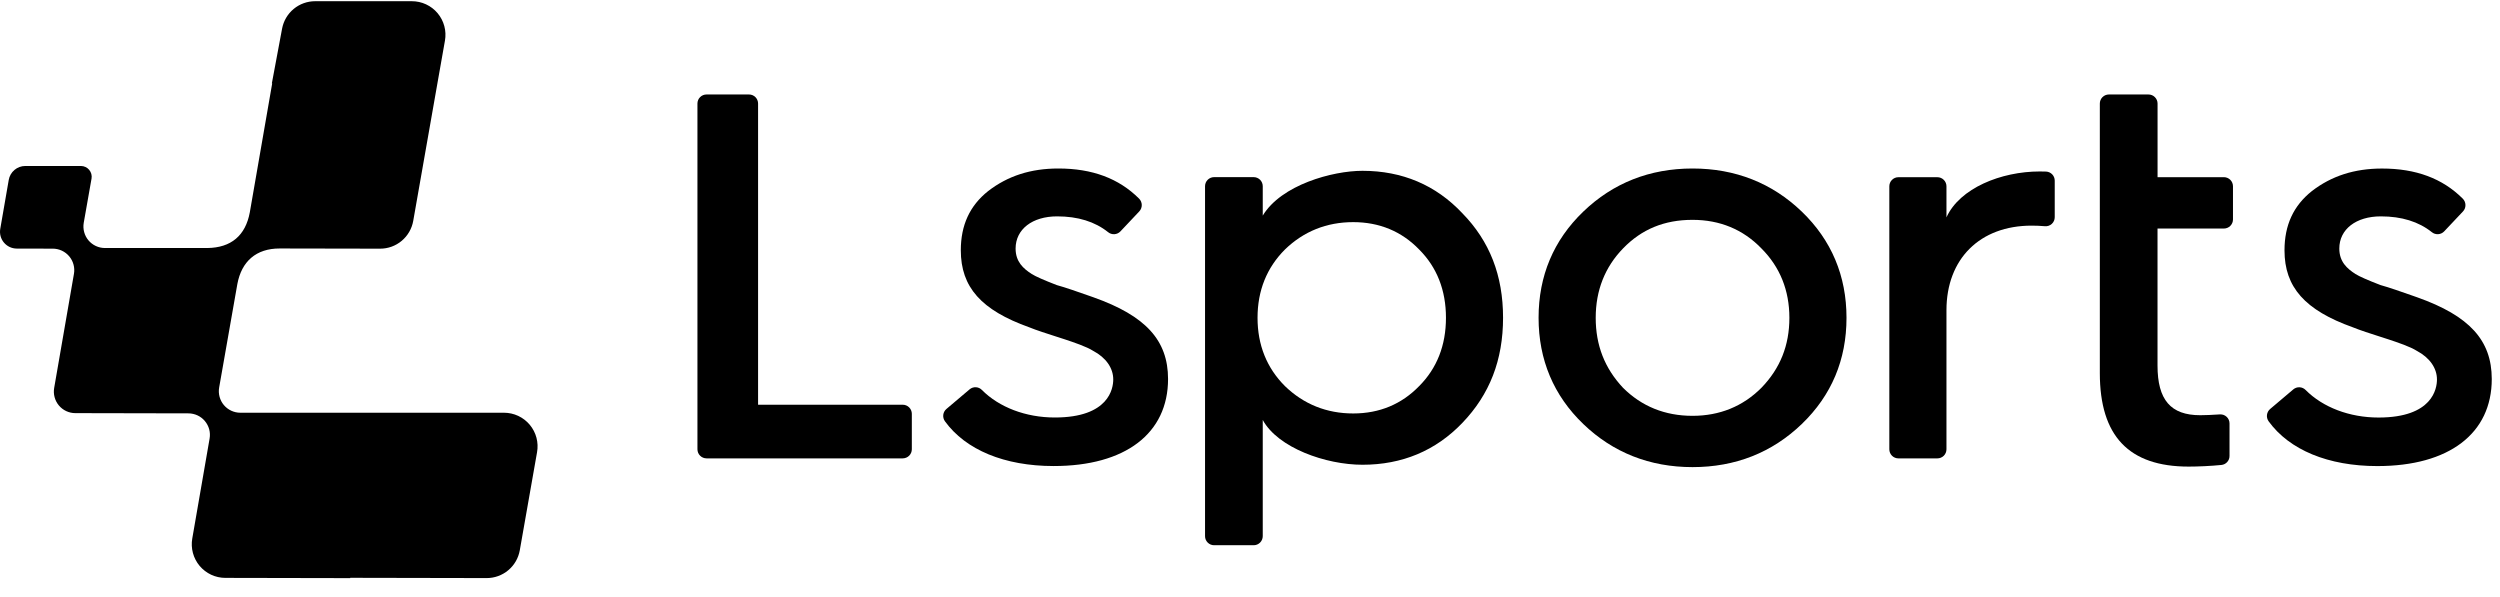
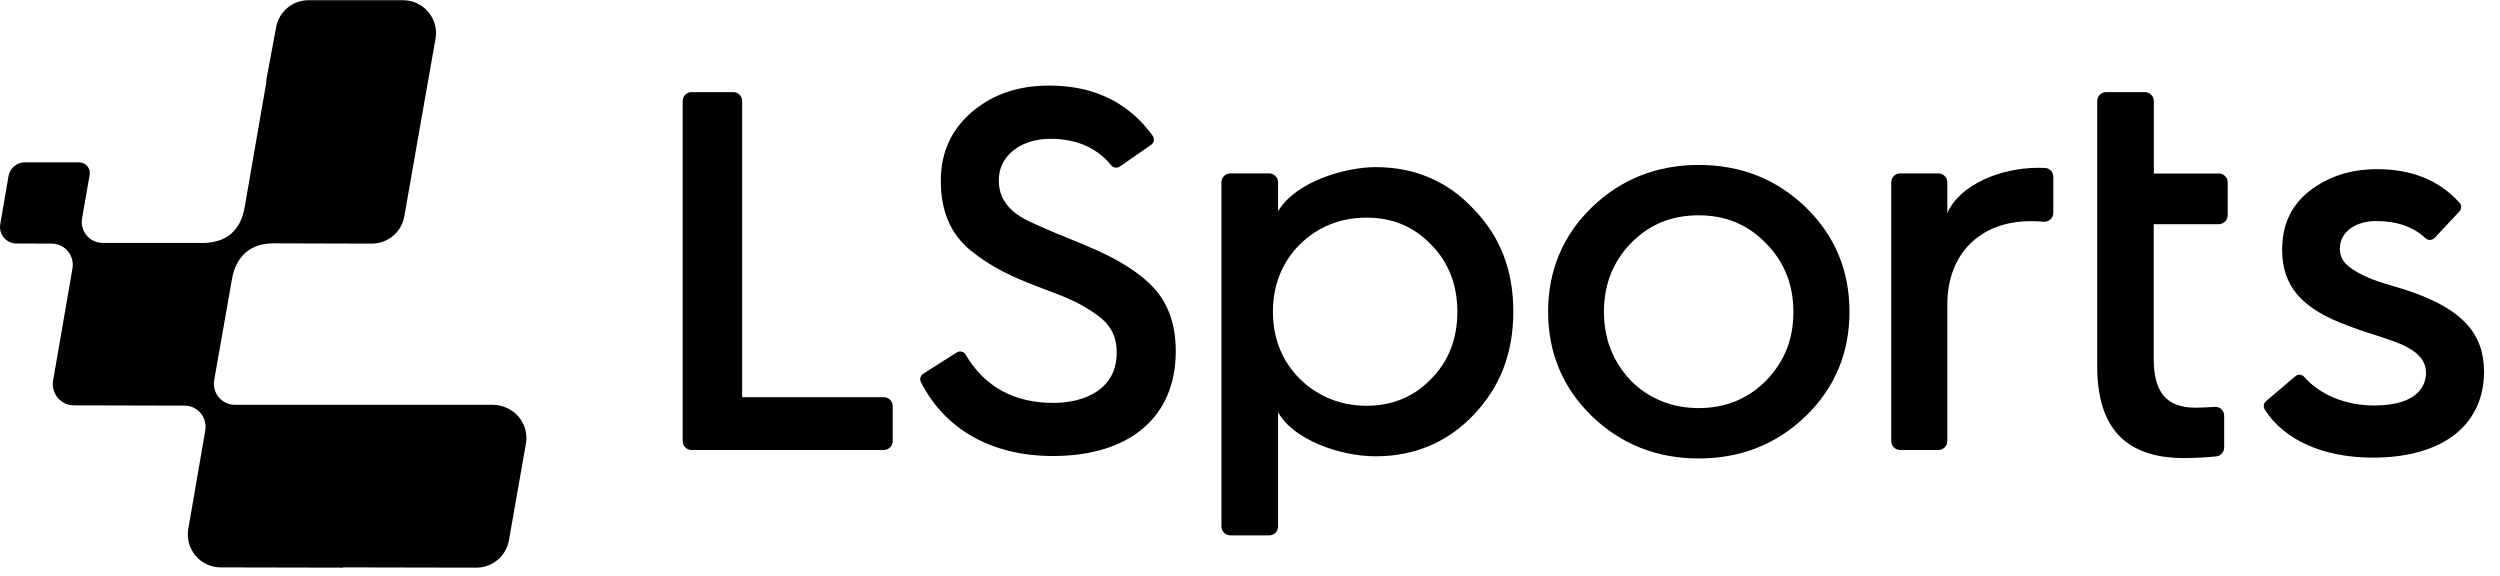
- <svg xmlns="http://www.w3.org/2000/svg" width="130" height="31" viewBox="0 0 130 31" fill="none">
-   <path d="M26.207 21.462H19.699H12.497C12.334 21.462 12.173 21.426 12.025 21.357C11.877 21.288 11.746 21.188 11.641 21.063C11.536 20.939 11.46 20.792 11.418 20.635C11.375 20.477 11.368 20.312 11.396 20.152L12.342 14.771C12.56 13.598 13.314 12.917 14.55 12.921L19.761 12.931C20.173 12.933 20.572 12.789 20.888 12.524C21.204 12.259 21.416 11.892 21.488 11.486L22.745 4.337C22.758 4.264 22.951 3.172 23.137 2.116C23.182 1.864 23.171 1.606 23.105 1.359C23.039 1.112 22.92 0.883 22.756 0.687C22.592 0.491 22.387 0.334 22.155 0.226C21.923 0.118 21.671 0.063 21.415 0.063H16.387C15.979 0.063 15.584 0.205 15.27 0.466C14.956 0.727 14.743 1.09 14.668 1.491L14.136 4.337H14.154L12.99 11.042C12.767 12.251 12.014 12.883 10.784 12.897H5.456C5.293 12.897 5.132 12.861 4.984 12.792C4.836 12.723 4.705 12.623 4.6 12.498C4.495 12.374 4.419 12.227 4.377 12.07C4.334 11.912 4.327 11.748 4.354 11.587L4.76 9.286C4.774 9.206 4.77 9.124 4.749 9.045C4.727 8.966 4.689 8.893 4.637 8.831C4.584 8.768 4.519 8.718 4.445 8.684C4.371 8.649 4.29 8.631 4.209 8.631H1.316C1.109 8.631 0.909 8.704 0.752 8.837C0.594 8.971 0.488 9.156 0.454 9.359L0.013 11.903C-0.009 12.028 -0.003 12.156 0.03 12.279C0.063 12.402 0.122 12.516 0.204 12.613C0.285 12.71 0.387 12.789 0.502 12.843C0.617 12.897 0.743 12.925 0.87 12.926L2.745 12.93C2.908 12.93 3.069 12.966 3.217 13.035C3.364 13.104 3.495 13.204 3.6 13.329C3.705 13.454 3.781 13.6 3.823 13.758C3.866 13.915 3.873 14.08 3.845 14.24L2.817 20.173C2.789 20.333 2.796 20.498 2.839 20.655C2.881 20.813 2.957 20.959 3.062 21.084C3.167 21.208 3.297 21.309 3.445 21.378C3.593 21.447 3.753 21.483 3.916 21.483L9.8 21.495C9.963 21.496 10.123 21.532 10.271 21.6C10.419 21.669 10.55 21.77 10.654 21.895C10.759 22.019 10.835 22.166 10.878 22.323C10.92 22.48 10.927 22.645 10.899 22.805L9.998 28.002C9.954 28.253 9.966 28.51 10.032 28.756C10.098 29.002 10.217 29.231 10.381 29.426C10.545 29.621 10.749 29.778 10.98 29.886C11.211 29.994 11.463 30.05 11.717 30.05L18.21 30.063L18.214 30.046L25.304 30.06C25.715 30.061 26.115 29.917 26.43 29.652C26.746 29.388 26.958 29.02 27.029 28.615L27.926 23.52C27.972 23.268 27.961 23.009 27.896 22.762C27.831 22.515 27.712 22.285 27.548 22.089C27.384 21.892 27.179 21.735 26.947 21.626C26.715 21.518 26.463 21.462 26.207 21.462Z" fill="black" />
-   <path d="M46.943 21.046H39.42V5.384C39.42 5.322 39.408 5.261 39.384 5.204C39.36 5.146 39.325 5.094 39.282 5.05C39.238 5.007 39.186 4.972 39.128 4.948C39.071 4.925 39.01 4.912 38.947 4.913H36.739C36.613 4.913 36.493 4.962 36.405 5.051C36.316 5.139 36.267 5.259 36.267 5.384V23.362C36.267 23.487 36.316 23.608 36.405 23.696C36.493 23.785 36.613 23.834 36.739 23.835H46.943C47.068 23.834 47.188 23.785 47.277 23.696C47.365 23.608 47.415 23.487 47.415 23.362V21.518C47.415 21.393 47.365 21.273 47.276 21.184C47.188 21.096 47.068 21.046 46.943 21.046Z" fill="black" />
-   <path d="M56.863 15.461L56.644 15.384C56.077 15.185 55.37 14.937 54.98 14.833L54.948 14.823C54.293 14.57 53.856 14.378 53.651 14.249C53.214 13.968 52.811 13.613 52.811 12.925C52.811 11.923 53.678 11.251 54.971 11.251C56.05 11.251 56.936 11.526 57.619 12.071C57.711 12.147 57.828 12.185 57.948 12.178C58.067 12.171 58.179 12.119 58.261 12.033L59.243 10.992C59.328 10.901 59.374 10.781 59.372 10.657C59.37 10.533 59.319 10.415 59.231 10.327C58.176 9.275 56.795 8.762 55.033 8.762C53.601 8.762 52.407 9.146 51.386 9.934C50.428 10.695 49.962 11.703 49.962 13.016C49.962 14.93 51.022 16.127 53.519 17.019C53.883 17.17 54.465 17.354 54.926 17.503C55.097 17.557 55.252 17.607 55.375 17.648C55.849 17.806 56.5 18.024 56.844 18.244C57.508 18.594 57.889 19.137 57.889 19.731C57.889 20.196 57.67 21.71 54.852 21.71C53.335 21.71 51.953 21.176 51.06 20.279C50.977 20.193 50.865 20.142 50.746 20.136C50.627 20.13 50.51 20.169 50.419 20.246L49.216 21.265C49.124 21.342 49.065 21.451 49.05 21.569C49.036 21.688 49.066 21.808 49.136 21.905C50.213 23.392 52.23 24.234 54.79 24.234C58.516 24.234 60.739 22.541 60.739 19.707C60.736 17.693 59.578 16.425 56.863 15.461Z" fill="black" />
-   <path d="M70.849 8.882C69.282 8.882 66.628 9.615 65.663 11.211V9.683C65.663 9.558 65.613 9.438 65.525 9.349C65.436 9.261 65.316 9.211 65.191 9.211H63.133C63.008 9.211 62.888 9.261 62.8 9.349C62.711 9.438 62.662 9.558 62.662 9.683V27.879C62.661 27.941 62.674 28.003 62.697 28.06C62.721 28.117 62.756 28.169 62.8 28.213C62.843 28.257 62.895 28.292 62.953 28.316C63.01 28.34 63.071 28.352 63.133 28.352H65.191C65.253 28.352 65.314 28.34 65.372 28.316C65.429 28.292 65.481 28.257 65.525 28.213C65.569 28.169 65.603 28.117 65.627 28.06C65.65 28.003 65.663 27.941 65.663 27.879V21.838C66.454 23.287 68.938 24.167 70.849 24.167C72.908 24.167 74.654 23.439 76.038 21.995C77.466 20.509 78.159 18.719 78.159 16.524C78.159 14.329 77.466 12.541 76.036 11.082C74.662 9.623 72.917 8.882 70.849 8.882ZM73.801 20.072C72.886 21.019 71.731 21.5 70.367 21.5C68.988 21.5 67.794 21.022 66.816 20.076C65.87 19.13 65.392 17.937 65.392 16.526C65.392 15.114 65.871 13.919 66.82 12.971C67.794 12.029 68.988 11.551 70.367 11.551C71.731 11.551 72.886 12.032 73.797 12.975C74.721 13.899 75.19 15.094 75.19 16.526C75.19 17.957 74.719 19.152 73.801 20.072Z" fill="black" />
-   <path d="M88.011 8.762C85.787 8.762 83.876 9.516 82.33 11.004C80.784 12.491 80.006 14.345 80.006 16.526C80.006 18.706 80.787 20.564 82.33 22.048C83.872 23.532 85.787 24.29 88.011 24.29C90.236 24.29 92.148 23.536 93.694 22.048C95.24 20.56 96.018 18.706 96.018 16.526C96.018 14.346 95.236 12.488 93.694 11.004C92.151 9.519 90.236 8.762 88.011 8.762ZM91.592 20.167C90.628 21.132 89.423 21.623 88.011 21.623C86.58 21.623 85.365 21.133 84.393 20.161C83.44 19.142 82.977 17.954 82.977 16.527C82.977 15.101 83.454 13.894 84.397 12.92C85.365 11.918 86.548 11.432 88.011 11.432C89.435 11.432 90.641 11.932 91.592 12.916C92.557 13.881 93.048 15.095 93.048 16.527C93.048 17.959 92.572 19.155 91.592 20.167Z" fill="black" />
-   <path d="M106.4 8.922C106.295 8.918 106.182 8.916 106.069 8.916C104.055 8.916 101.903 9.786 101.216 11.302V9.687C101.216 9.562 101.166 9.442 101.078 9.354C100.989 9.265 100.869 9.215 100.744 9.215H98.716C98.591 9.215 98.471 9.265 98.383 9.354C98.294 9.442 98.245 9.562 98.245 9.687V23.364C98.245 23.489 98.294 23.609 98.383 23.698C98.471 23.786 98.591 23.836 98.716 23.836H100.744C100.869 23.836 100.989 23.786 101.078 23.698C101.166 23.609 101.216 23.489 101.216 23.364V16.132C101.216 13.46 102.955 11.733 105.646 11.733C105.875 11.733 106.106 11.743 106.336 11.763C106.401 11.769 106.467 11.761 106.528 11.74C106.59 11.719 106.647 11.685 106.695 11.641C106.743 11.597 106.781 11.543 106.807 11.484C106.833 11.424 106.846 11.36 106.846 11.294V9.392C106.846 9.271 106.8 9.156 106.717 9.068C106.634 8.981 106.521 8.929 106.4 8.922Z" fill="black" />
-   <path d="M115.645 9.213H112.193V5.384C112.193 5.259 112.143 5.139 112.054 5.051C111.966 4.962 111.846 4.913 111.72 4.913H109.663C109.538 4.913 109.418 4.962 109.329 5.051C109.241 5.139 109.191 5.259 109.191 5.384V19.404C109.191 22.674 110.701 24.263 113.809 24.263C114.3 24.263 114.961 24.233 115.514 24.178C115.63 24.166 115.737 24.112 115.815 24.025C115.893 23.938 115.936 23.825 115.935 23.709V22.019C115.935 21.954 115.922 21.89 115.896 21.831C115.87 21.771 115.833 21.718 115.785 21.674C115.738 21.63 115.682 21.596 115.621 21.574C115.56 21.553 115.495 21.544 115.43 21.549C115.047 21.575 114.66 21.591 114.411 21.591C112.876 21.591 112.191 20.794 112.191 19.007V11.884H115.643C115.768 11.884 115.888 11.834 115.976 11.746C116.065 11.657 116.115 11.537 116.115 11.412V9.687C116.115 9.562 116.066 9.442 115.978 9.353C115.89 9.265 115.77 9.214 115.645 9.213Z" fill="black" />
-   <path d="M125.697 15.461L125.478 15.384C124.911 15.185 124.204 14.937 123.815 14.832L123.782 14.822C123.127 14.57 122.691 14.378 122.485 14.249C122.048 13.968 121.644 13.613 121.644 12.925C121.644 11.923 122.512 11.251 123.804 11.251C124.883 11.251 125.77 11.526 126.453 12.071C126.545 12.147 126.663 12.185 126.782 12.178C126.901 12.171 127.013 12.119 127.096 12.033L128.076 10.994C128.161 10.903 128.207 10.783 128.204 10.659C128.202 10.535 128.151 10.417 128.063 10.329C127.008 9.277 125.628 8.764 123.865 8.764C122.434 8.764 121.239 9.148 120.218 9.936C119.26 10.697 118.794 11.705 118.794 13.018C118.794 14.932 119.854 16.129 122.351 17.021C122.715 17.172 123.297 17.356 123.758 17.505C123.93 17.559 124.085 17.609 124.207 17.65C124.682 17.808 125.333 18.026 125.676 18.245C126.34 18.597 126.722 19.139 126.722 19.733C126.722 20.198 126.503 21.712 123.684 21.712C122.168 21.712 120.784 21.177 119.893 20.28C119.81 20.195 119.698 20.144 119.579 20.138C119.46 20.132 119.343 20.171 119.252 20.248L118.048 21.267C117.957 21.344 117.898 21.453 117.883 21.571C117.868 21.69 117.899 21.809 117.968 21.907C119.046 23.394 121.062 24.236 123.623 24.236C127.348 24.236 129.572 22.543 129.572 19.709C129.57 17.693 128.41 16.424 125.697 15.461Z" fill="black" />
+ <svg xmlns="http://www.w3.org/2000/svg" width="126" height="29" viewBox="0 0 126 29" fill="none">
+   <path d="M26.504 22.372L25.651 27.23C25.514 28.026 24.817 28.609 24.011 28.609L17.284 28.596V28.609L11.124 28.596C10.093 28.596 9.314 27.663 9.492 26.647L10.346 21.693C10.455 21.041 9.963 20.444 9.301 20.444L3.721 20.43C3.065 20.43 2.567 19.834 2.676 19.182L3.653 13.528C3.762 12.876 3.27 12.279 2.608 12.279L0.825 12.272C0.313 12.272 -0.076 11.806 0.013 11.298L0.429 8.876C0.498 8.478 0.846 8.183 1.249 8.183H3.994C4.322 8.183 4.575 8.485 4.52 8.807L4.138 10.996C4.022 11.648 4.52 12.245 5.183 12.245H10.236C11.404 12.231 12.114 11.627 12.326 10.475L13.433 4.087H13.412L13.918 1.37C14.061 0.58 14.751 0.011 15.55 0.011H20.317C21.348 0.011 22.133 0.944 21.949 1.966C21.771 2.975 21.587 4.011 21.573 4.087L20.378 10.9C20.242 11.696 19.545 12.279 18.739 12.279L13.795 12.265C12.62 12.259 11.91 12.91 11.698 14.029L10.796 19.154C10.68 19.806 11.179 20.403 11.841 20.403H24.845C25.903 20.417 26.689 21.35 26.504 22.372V22.372Z" fill="black" />
+   <path d="M44.548 20.019H37.404V5.095C37.404 4.848 37.206 4.642 36.954 4.642H34.857C34.611 4.642 34.406 4.841 34.406 5.095V22.228C34.406 22.475 34.604 22.681 34.857 22.681H44.541C44.787 22.681 44.992 22.482 44.992 22.228V20.472C44.992 20.218 44.794 20.019 44.548 20.019V20.019Z" fill="black" />
+   <path d="M74.257 10.523C72.952 9.13 71.299 8.423 69.332 8.423C67.844 8.423 65.324 9.123 64.415 10.646V9.191C64.415 8.944 64.217 8.739 63.965 8.739H62.011C61.765 8.739 61.56 8.938 61.56 9.191V26.53C61.56 26.777 61.759 26.983 62.011 26.983H63.965C64.21 26.983 64.415 26.784 64.415 26.53V20.773C65.166 22.153 67.523 22.997 69.332 22.997C71.286 22.997 72.945 22.297 74.257 20.924C75.609 19.511 76.271 17.802 76.271 15.71C76.271 13.617 75.616 11.915 74.257 10.523V10.523ZM72.133 19.093C71.265 19.998 70.166 20.451 68.875 20.451C67.584 20.451 66.437 19.998 65.508 19.093C64.613 18.194 64.156 17.055 64.156 15.71C64.156 14.365 64.613 13.226 65.508 12.32C66.43 11.421 67.564 10.969 68.875 10.969C70.186 10.969 71.265 11.428 72.126 12.327C73 13.205 73.451 14.344 73.451 15.71C73.451 17.075 73.007 18.214 72.133 19.093Z" fill="black" />
+   <path d="M91.008 10.447C89.54 9.027 87.73 8.313 85.62 8.313C83.51 8.313 81.693 9.034 80.231 10.447C78.77 11.861 78.025 13.631 78.025 15.71C78.025 17.789 78.77 19.559 80.231 20.973C81.7 22.393 83.51 23.107 85.62 23.107C87.73 23.107 89.547 22.386 91.008 20.973C92.47 19.559 93.214 17.789 93.214 15.71C93.214 13.631 92.47 11.861 91.008 10.447V10.447ZM89.014 19.182C88.099 20.101 86.958 20.568 85.62 20.568C84.281 20.568 83.106 20.101 82.184 19.175C81.283 18.207 80.839 17.069 80.839 15.71C80.839 14.351 81.29 13.199 82.184 12.272C83.106 11.319 84.227 10.852 85.613 10.852C86.999 10.852 88.106 11.332 89.007 12.265C89.922 13.185 90.387 14.345 90.387 15.71C90.394 17.082 89.943 18.214 89.014 19.182V19.182Z" fill="black" />
+   <path d="M103.063 8.464C102.961 8.457 102.858 8.457 102.749 8.457C100.837 8.457 98.795 9.288 98.146 10.735V9.192C98.146 8.945 97.948 8.739 97.695 8.739H95.769C95.523 8.739 95.318 8.938 95.318 9.192V22.228C95.318 22.475 95.516 22.681 95.769 22.681H97.695C97.941 22.681 98.146 22.482 98.146 22.228V15.339C98.146 12.794 99.799 11.147 102.346 11.147C102.564 11.147 102.783 11.154 103.002 11.175C103.261 11.195 103.486 10.989 103.486 10.729V8.917C103.486 8.67 103.302 8.471 103.063 8.464V8.464Z" fill="black" />
+   <path d="M111.832 8.746H108.554V5.095C108.554 4.848 108.356 4.642 108.103 4.642H106.15C105.904 4.642 105.699 4.841 105.699 5.095V18.454C105.699 21.57 107.133 23.086 110.077 23.086C110.541 23.086 111.17 23.058 111.696 23.004C111.921 22.983 112.098 22.784 112.098 22.558V20.952C112.098 20.691 111.88 20.485 111.62 20.506C111.258 20.534 110.89 20.547 110.657 20.547C109.203 20.547 108.547 19.786 108.547 18.084V11.298H111.825C112.071 11.298 112.276 11.099 112.276 10.845V9.198C112.283 8.945 112.078 8.746 111.832 8.746V8.746Z" fill="black" />
+   <path d="M125.196 18.743C125.196 20.012 124.711 21.082 123.803 21.837C122.826 22.64 121.371 23.065 119.596 23.065C117.103 23.065 115.116 22.18 114.146 20.643C114.057 20.506 114.084 20.321 114.207 20.218L115.689 18.962C115.744 18.914 115.812 18.887 115.887 18.887C115.983 18.887 116.072 18.928 116.14 19.003C116.925 19.902 118.237 20.437 119.65 20.437C122.02 20.437 122.273 19.278 122.273 18.777C122.273 18.276 121.959 17.844 121.406 17.549C121.085 17.343 120.504 17.151 120.081 17.007C119.971 16.972 119.828 16.924 119.671 16.876C119.241 16.739 118.715 16.568 118.366 16.424C116.024 15.579 115.02 14.434 115.02 12.595C115.02 11.339 115.464 10.372 116.379 9.638C117.349 8.89 118.469 8.526 119.814 8.526C121.563 8.526 122.956 9.095 123.967 10.228C124.076 10.351 124.069 10.536 123.953 10.66L122.703 11.991C122.642 12.053 122.56 12.094 122.471 12.094C122.389 12.094 122.307 12.06 122.246 12.005C121.631 11.428 120.791 11.14 119.753 11.14C118.715 11.14 117.929 11.696 117.929 12.526C117.929 13.055 118.209 13.343 118.626 13.61C119.254 14.015 119.965 14.228 120.648 14.427C120.941 14.516 121.242 14.605 121.535 14.708C124.103 15.607 125.196 16.815 125.196 18.743V18.743Z" fill="black" />
+   <path d="M59.259 17.706C59.259 21.014 56.944 22.983 53.065 22.983C49.998 22.983 47.635 21.659 46.413 19.257C46.338 19.113 46.392 18.928 46.529 18.839L48.223 17.761C48.27 17.727 48.332 17.713 48.393 17.713C48.503 17.713 48.605 17.768 48.66 17.864C49.616 19.49 51.111 20.307 53.092 20.307C54.636 20.307 56.281 19.641 56.281 17.782C56.281 16.91 55.954 16.314 55.189 15.806C54.437 15.284 53.891 15.037 52.518 14.53C50.961 13.94 49.978 13.48 48.899 12.608C47.902 11.778 47.417 10.632 47.417 9.116C47.417 7.689 47.929 6.557 48.981 5.644C50.046 4.745 51.323 4.313 52.887 4.313C55.134 4.313 56.882 5.164 58.098 6.845C58.146 6.913 58.166 6.996 58.153 7.085C58.139 7.174 58.091 7.25 58.016 7.298L56.438 8.396C56.384 8.43 56.322 8.45 56.254 8.45C56.158 8.45 56.077 8.409 56.015 8.341C55.291 7.449 54.253 6.996 52.935 6.996C51.432 6.996 50.34 7.867 50.34 9.068C50.34 9.541 50.449 9.905 50.702 10.255C51.111 10.831 51.74 11.106 52.341 11.373C52.395 11.401 52.457 11.421 52.511 11.449C52.969 11.655 53.434 11.84 53.884 12.025C54.847 12.416 55.844 12.821 56.746 13.384C57.354 13.768 57.797 14.125 58.153 14.516C58.89 15.312 59.259 16.382 59.259 17.706V17.706Z" fill="black" />
</svg>
